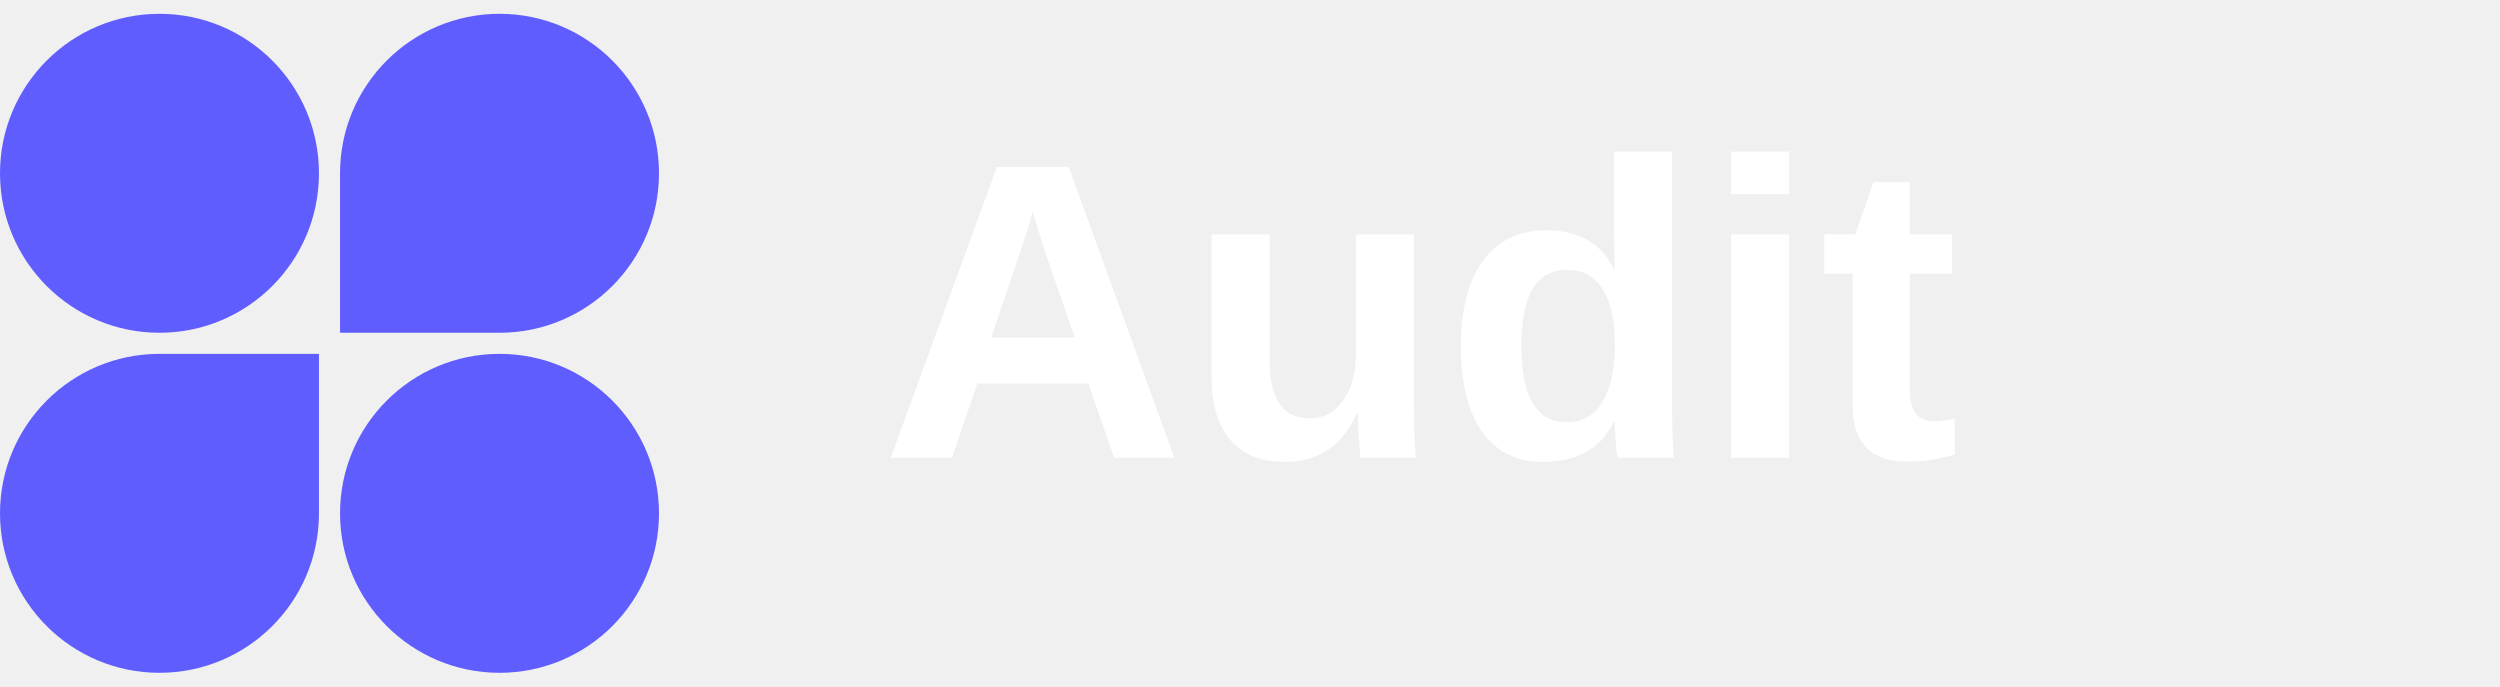
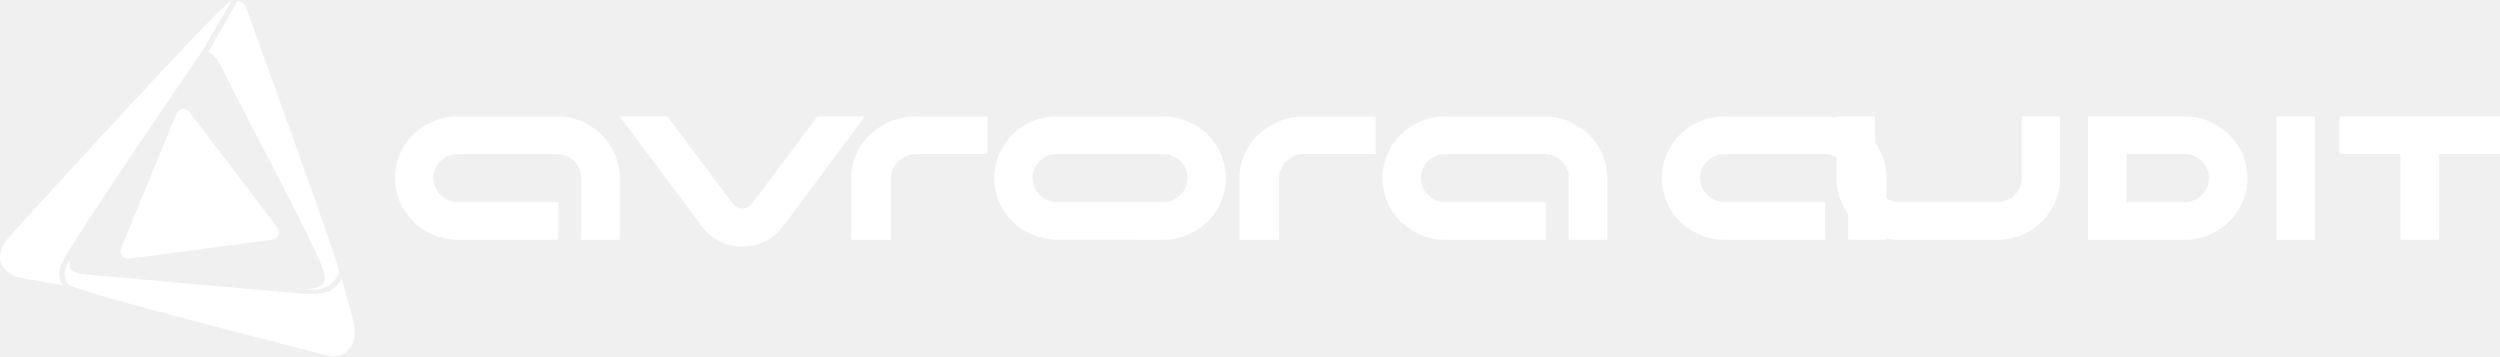
- <svg xmlns="http://www.w3.org/2000/svg" width="142" height="39" viewBox="0 0 142 39" fill="none">
-   <path d="M18.117 9.843C18.117 14.846 14.061 18.901 9.058 18.901C4.056 18.901 0 14.846 0 9.843C0 4.84 4.056 0.784 9.058 0.784C14.061 0.784 18.117 4.84 18.117 9.843Z" fill="#605DFF" />
-   <path d="M19.314 9.843C19.314 4.84 23.37 0.784 28.373 0.784C33.376 0.784 37.431 4.84 37.431 9.843C37.431 14.846 33.376 18.901 28.373 18.901H19.314V9.843Z" fill="#605DFF" />
-   <path d="M0 29.157C0 24.154 4.056 20.099 9.058 20.099H18.117V29.157C18.117 34.16 14.061 38.215 9.058 38.215C4.056 38.215 0 34.16 0 29.157Z" fill="#605DFF" />
-   <path d="M37.431 29.157C37.431 34.16 33.376 38.215 28.373 38.215C23.37 38.215 19.314 34.16 19.314 29.157C19.314 24.154 23.37 20.099 28.373 20.099C33.376 20.099 37.431 24.154 37.431 29.157Z" fill="#605DFF" />
-   <text x="50" y="26" font-family="Arial, sans-serif" font-size="24" font-weight="bold" fill="white">Audit</text>
+ <svg xmlns="http://www.w3.org/2000/svg" width="358" height="51" viewBox="0 0 358 51" fill="none">
+   <g clip-path="url(#clip0_424_441)">
+     <path d="M79.954 34.327H65.582C64.371 34.336 63.172 34.1 62.059 33.634C59.899 32.745 58.181 31.063 57.274 28.947C56.804 27.855 56.562 26.681 56.562 25.496C56.562 24.311 56.804 23.137 57.274 22.045C57.724 20.999 58.377 20.048 59.195 19.244C60.019 18.443 60.991 17.803 62.059 17.358C63.172 16.895 64.372 16.662 65.582 16.674H79.724C80.934 16.664 82.134 16.9 83.247 17.366C84.315 17.812 85.287 18.452 86.111 19.253C86.929 20.056 87.582 21.007 88.032 22.053C88.508 23.143 88.751 24.318 88.744 25.504V34.327H83.247V25.496C83.248 25.042 83.158 24.593 82.981 24.174C82.805 23.755 82.545 23.374 82.218 23.053C81.89 22.732 81.501 22.478 81.073 22.305C80.645 22.132 80.187 22.044 79.724 22.045H65.582C65.119 22.045 64.661 22.134 64.234 22.307C63.806 22.481 63.418 22.735 63.09 23.055C62.763 23.376 62.504 23.756 62.327 24.175C62.15 24.594 62.059 25.043 62.059 25.496C62.059 25.949 62.15 26.398 62.327 26.817C62.504 27.235 62.763 27.616 63.09 27.936C63.418 28.257 63.806 28.511 64.234 28.685C64.661 28.858 65.119 28.947 65.582 28.947H79.954V34.327Z" fill="#FFFFFF" />
+     <path d="M95.562 16.673L104.851 29.047C105.006 29.294 105.222 29.498 105.478 29.639C105.733 29.78 106.021 29.854 106.313 29.854C106.605 29.854 106.892 29.78 107.147 29.639C107.403 29.498 107.619 29.294 107.774 29.047L117.041 16.673H123.851L112.192 32.342C111.497 33.29 110.581 34.055 109.523 34.569C108.526 35.055 107.431 35.308 106.321 35.308C105.212 35.308 104.117 35.055 103.119 34.569C102.063 34.055 101.148 33.29 100.455 32.342L88.744 16.673H95.562Z" fill="#FFFFFF" />
+     <path d="M121.901 34.327V25.496C121.894 24.31 122.144 23.135 122.637 22.045C123.103 20.999 123.778 20.048 124.624 19.244C125.475 18.444 126.479 17.804 127.581 17.358C128.735 16.895 129.977 16.662 131.23 16.674H141.405V22.053H131.23C130.751 22.052 130.276 22.14 129.833 22.313C129.39 22.486 128.988 22.741 128.649 23.061C128.31 23.382 128.041 23.763 127.858 24.182C127.675 24.601 127.581 25.051 127.581 25.504V34.327H121.901Z" fill="#FFFFFF" />
+     <path d="M151.389 34.319C150.179 34.326 148.98 34.089 147.868 33.622C145.71 32.734 143.993 31.053 143.087 28.939C142.62 27.846 142.38 26.674 142.38 25.49C142.38 24.306 142.62 23.133 143.087 22.041C143.993 19.927 145.71 18.245 147.868 17.357C148.981 16.895 150.18 16.662 151.389 16.674H166.528C167.738 16.665 168.937 16.901 170.049 17.366C172.207 18.254 173.924 19.935 174.83 22.049C175.297 23.142 175.537 24.314 175.537 25.498C175.537 26.682 175.297 27.855 174.83 28.947C173.924 31.061 172.207 32.742 170.049 33.63C168.937 34.097 167.738 34.334 166.528 34.327L151.389 34.319ZM151.389 22.041C150.927 22.041 150.469 22.13 150.042 22.303C149.614 22.477 149.226 22.731 148.899 23.051C148.572 23.371 148.313 23.751 148.136 24.17C147.959 24.588 147.868 25.037 147.868 25.49C147.868 25.943 147.959 26.391 148.136 26.81C148.313 27.228 148.572 27.608 148.899 27.928C149.226 28.249 149.614 28.503 150.042 28.676C150.469 28.849 150.927 28.939 151.389 28.939H166.528C166.991 28.939 167.449 28.849 167.876 28.676C168.303 28.503 168.691 28.249 169.018 27.928C169.345 27.608 169.604 27.228 169.781 26.81C169.958 26.391 170.049 25.943 170.049 25.49C170.049 25.037 169.958 24.588 169.781 24.17C169.604 23.751 169.345 23.371 169.018 23.051C168.691 22.731 168.303 22.477 167.876 22.303C167.449 22.13 166.991 22.041 166.528 22.041H151.389Z" fill="#FFFFFF" />
+     <path d="M177.488 34.327V25.496C177.481 24.31 177.731 23.135 178.224 22.045C178.69 20.999 179.364 20.048 180.211 19.244C181.063 18.443 182.068 17.803 183.172 17.358C184.324 16.895 185.565 16.662 186.817 16.674H196.992V22.053H186.817C186.338 22.052 185.863 22.14 185.421 22.314C184.978 22.487 184.576 22.741 184.237 23.061C183.899 23.382 183.63 23.763 183.447 24.182C183.265 24.602 183.171 25.051 183.172 25.504V34.327H177.488Z" fill="#FFFFFF" />
+     <path d="M221.362 34.327H206.984C205.773 34.335 204.574 34.099 203.46 33.634C201.301 32.745 199.585 31.062 198.679 28.947C198.209 27.855 197.967 26.681 197.967 25.496C197.967 24.311 198.209 23.137 198.679 22.045C199.588 19.932 201.303 18.25 203.46 17.358C204.574 16.895 205.774 16.663 206.984 16.674H221.132C222.342 16.665 223.542 16.901 224.656 17.366C226.812 18.26 228.529 19.941 229.441 22.053C229.916 23.144 230.157 24.319 230.149 25.504V34.327H224.656V25.496C224.656 25.043 224.565 24.593 224.389 24.174C224.212 23.756 223.952 23.375 223.625 23.054C223.297 22.734 222.909 22.479 222.481 22.306C222.053 22.133 221.595 22.044 221.132 22.045H206.984C206.521 22.045 206.063 22.134 205.635 22.307C205.208 22.481 204.819 22.735 204.492 23.055C204.165 23.376 203.905 23.756 203.728 24.175C203.551 24.594 203.46 25.043 203.46 25.496C203.46 25.949 203.551 26.398 203.728 26.817C203.905 27.235 204.165 27.616 204.492 27.936C204.819 28.257 205.208 28.511 205.635 28.685C206.063 28.858 206.521 28.947 206.984 28.947H221.362V34.327Z" fill="#FFFFFF" />
+     <path fill-rule="evenodd" clip-rule="evenodd" d="M39.715 32.579L27.119 16.023C27.003 15.872 26.85 15.755 26.675 15.682C26.5 15.609 26.309 15.584 26.121 15.609C25.934 15.634 25.756 15.708 25.606 15.824C25.455 15.94 25.338 16.094 25.265 16.27L17.347 35.544C17.274 35.72 17.248 35.913 17.273 36.102C17.297 36.291 17.371 36.471 17.486 36.623C17.601 36.774 17.754 36.893 17.929 36.966C18.104 37.039 18.295 37.064 18.483 37.039L39.001 34.318C39.188 34.293 39.366 34.219 39.516 34.103C39.666 33.986 39.783 33.833 39.855 33.656C39.928 33.48 39.953 33.288 39.928 33.099C39.904 32.909 39.83 32.73 39.715 32.579Z" fill="#FFFFFF" />
+     <path d="M50.399 45.158L48.904 39.887C48.674 40.435 48.307 40.915 47.84 41.28C46.642 42.279 44.693 42.07 43.76 42.07C43.247 42.07 12.185 39.299 12.185 39.299C12.689 39.299 10.008 39.246 9.956 38.203C9.95 37.846 9.992 37.49 10.081 37.145C10.081 37.145 8.437 39.09 9.79 40.727C10.664 41.788 47.01 50.926 47.01 50.926C47.01 50.926 49.05 51.461 50.282 49.639C50.292 49.624 50.301 49.609 50.309 49.593C50.81 48.673 51.037 47.644 50.39 45.158" fill="#FFFFFF" />
+     <path fill-rule="evenodd" clip-rule="evenodd" d="M1.457 33.763C0.964 34.267 0.569 34.86 0.291 35.511C-0.015 36.261 -0.192 37.21 0.306 38.003L0.338 38.05C0.618 38.486 0.983 38.86 1.411 39.149C1.839 39.438 2.321 39.636 2.827 39.731L9.099 40.862C8.554 40.425 8.262 39.343 8.691 38.018C9.39 35.861 29.019 7.229 29.019 7.229L33.221 0C31.473 0.729 1.454 33.763 1.454 33.763" fill="#FFFFFF" />
+     <path fill-rule="evenodd" clip-rule="evenodd" d="M9.501 38.87C9.501 38.905 9.792 39.026 9.81 39.064C9.81 39.026 9.518 38.908 9.501 38.87Z" fill="#FFFFFF" />
+     <path fill-rule="evenodd" clip-rule="evenodd" d="M48.33 37.968C47.001 33.56 35.588 2.051 35.361 1.425C35.302 1.267 34.99 0.185 34.04 0.106L29.812 7.476C30.634 7.855 31.216 8.475 32.094 10.317C34.134 14.595 42.457 30.096 45.549 36.869C46.368 38.656 47.461 40.748 44.99 41.277C44.559 41.368 44.392 41.383 44.136 41.426C47.49 41.858 48.327 39.555 48.56 38.926L48.33 37.968Z" fill="#FFFFFF" />
+   </g>
+   <g id="audit" fill="#FFFFFF">
+     <g transform="translate(40 0)">
+       <path d="M221.362 34.327H206.984C205.773 34.335 204.574 34.099 203.46 33.634C201.301 32.745 199.585 31.062 198.679 28.947C198.209 27.855 197.967 26.681 197.967 25.496C197.967 24.311 198.209 23.137 198.679 22.045C199.588 19.932 201.303 18.25 203.46 17.358C204.574 16.895 205.774 16.663 206.984 16.674H221.132C222.342 16.665 223.542 16.901 224.656 17.366C226.812 18.26 228.529 19.941 229.441 22.053C229.916 23.144 230.157 24.319 230.149 25.504V34.327H224.656V25.496C224.656 25.043 224.565 24.593 224.389 24.174C224.212 23.756 223.952 23.375 223.625 23.054C223.297 22.734 222.909 22.479 222.481 22.306C222.053 22.133 221.595 22.044 221.132 22.045H206.984C206.521 22.045 206.063 22.134 205.635 22.307C205.208 22.481 204.819 22.735 204.492 23.055C204.165 23.376 203.905 23.756 203.728 24.175C203.551 24.594 203.46 25.043 203.46 25.496C203.46 25.949 203.551 26.398 203.728 26.817C203.905 27.235 204.165 27.616 204.492 27.936C204.819 28.257 205.208 28.511 205.635 28.685C206.063 28.858 206.521 28.947 206.984 28.947H221.362V34.327Z" />
+     </g>
+     <path d="M263 16.673H268.5V25.496C268.5 25.949 268.591 26.398 268.768 26.817C268.945 27.235 269.205 27.616 269.532 27.936C269.859 28.257 270.248 28.511 270.675 28.685C271.103 28.858 271.561 28.947 272.024 28.947H286.0C286.463 28.947 286.921 28.858 287.348 28.685C287.776 28.511 288.165 28.257 288.492 27.936C288.819 27.616 289.079 27.235 289.256 26.817C289.433 26.398 289.524 25.949 289.524 25.496V16.673H295V25.504C295.008 26.69 294.766 27.865 294.291 28.955C293.379 31.067 291.662 32.748 289.506 33.642C288.392 34.108 287.192 34.343 285.982 34.335H272.0C270.79 34.346 269.59 34.113 268.477 33.65C266.32 32.758 264.604 31.076 263.697 28.962C263.204 27.872 262.993 26.697 263 25.511V16.673Z" />
+     <path fill-rule="evenodd" clip-rule="evenodd" d="M299 16.673H312.8C314.011 16.664 315.21 16.9 316.324 17.366C318.481 18.259 320.198 19.94 321.11 22.052C321.585 23.143 321.826 24.318 321.818 25.504C321.826 26.69 321.585 27.864 321.11 28.955C320.198 31.067 318.481 32.749 316.324 33.642C315.21 34.108 314.011 34.343 312.8 34.335H299V16.673ZM304.5 22.053V28.947H312.8C313.263 28.947 313.721 28.858 314.148 28.685C314.576 28.511 314.965 28.257 315.292 27.937C315.619 27.616 315.879 27.236 316.056 26.817C316.233 26.398 316.324 25.95 316.324 25.496C316.324 25.043 316.233 24.594 316.056 24.175C315.879 23.757 315.619 23.376 315.292 23.056C314.965 22.735 314.576 22.481 314.148 22.308C313.721 22.134 313.263 22.045 312.8 22.045H304.5V22.053Z" />
+     <path d="M326 16.673H331.5V34.327H326V16.673Z" />
+     <path d="M335 16.673H358V22.053H349.25V34.327H343.75V22.053H335V16.673Z" />
+   </g>
+   <defs>
+     <clipPath id="clip0_424_441">
+       <rect width="358" height="51" fill="#FFFFFF" />
+     </clipPath>
+   </defs>
</svg>
